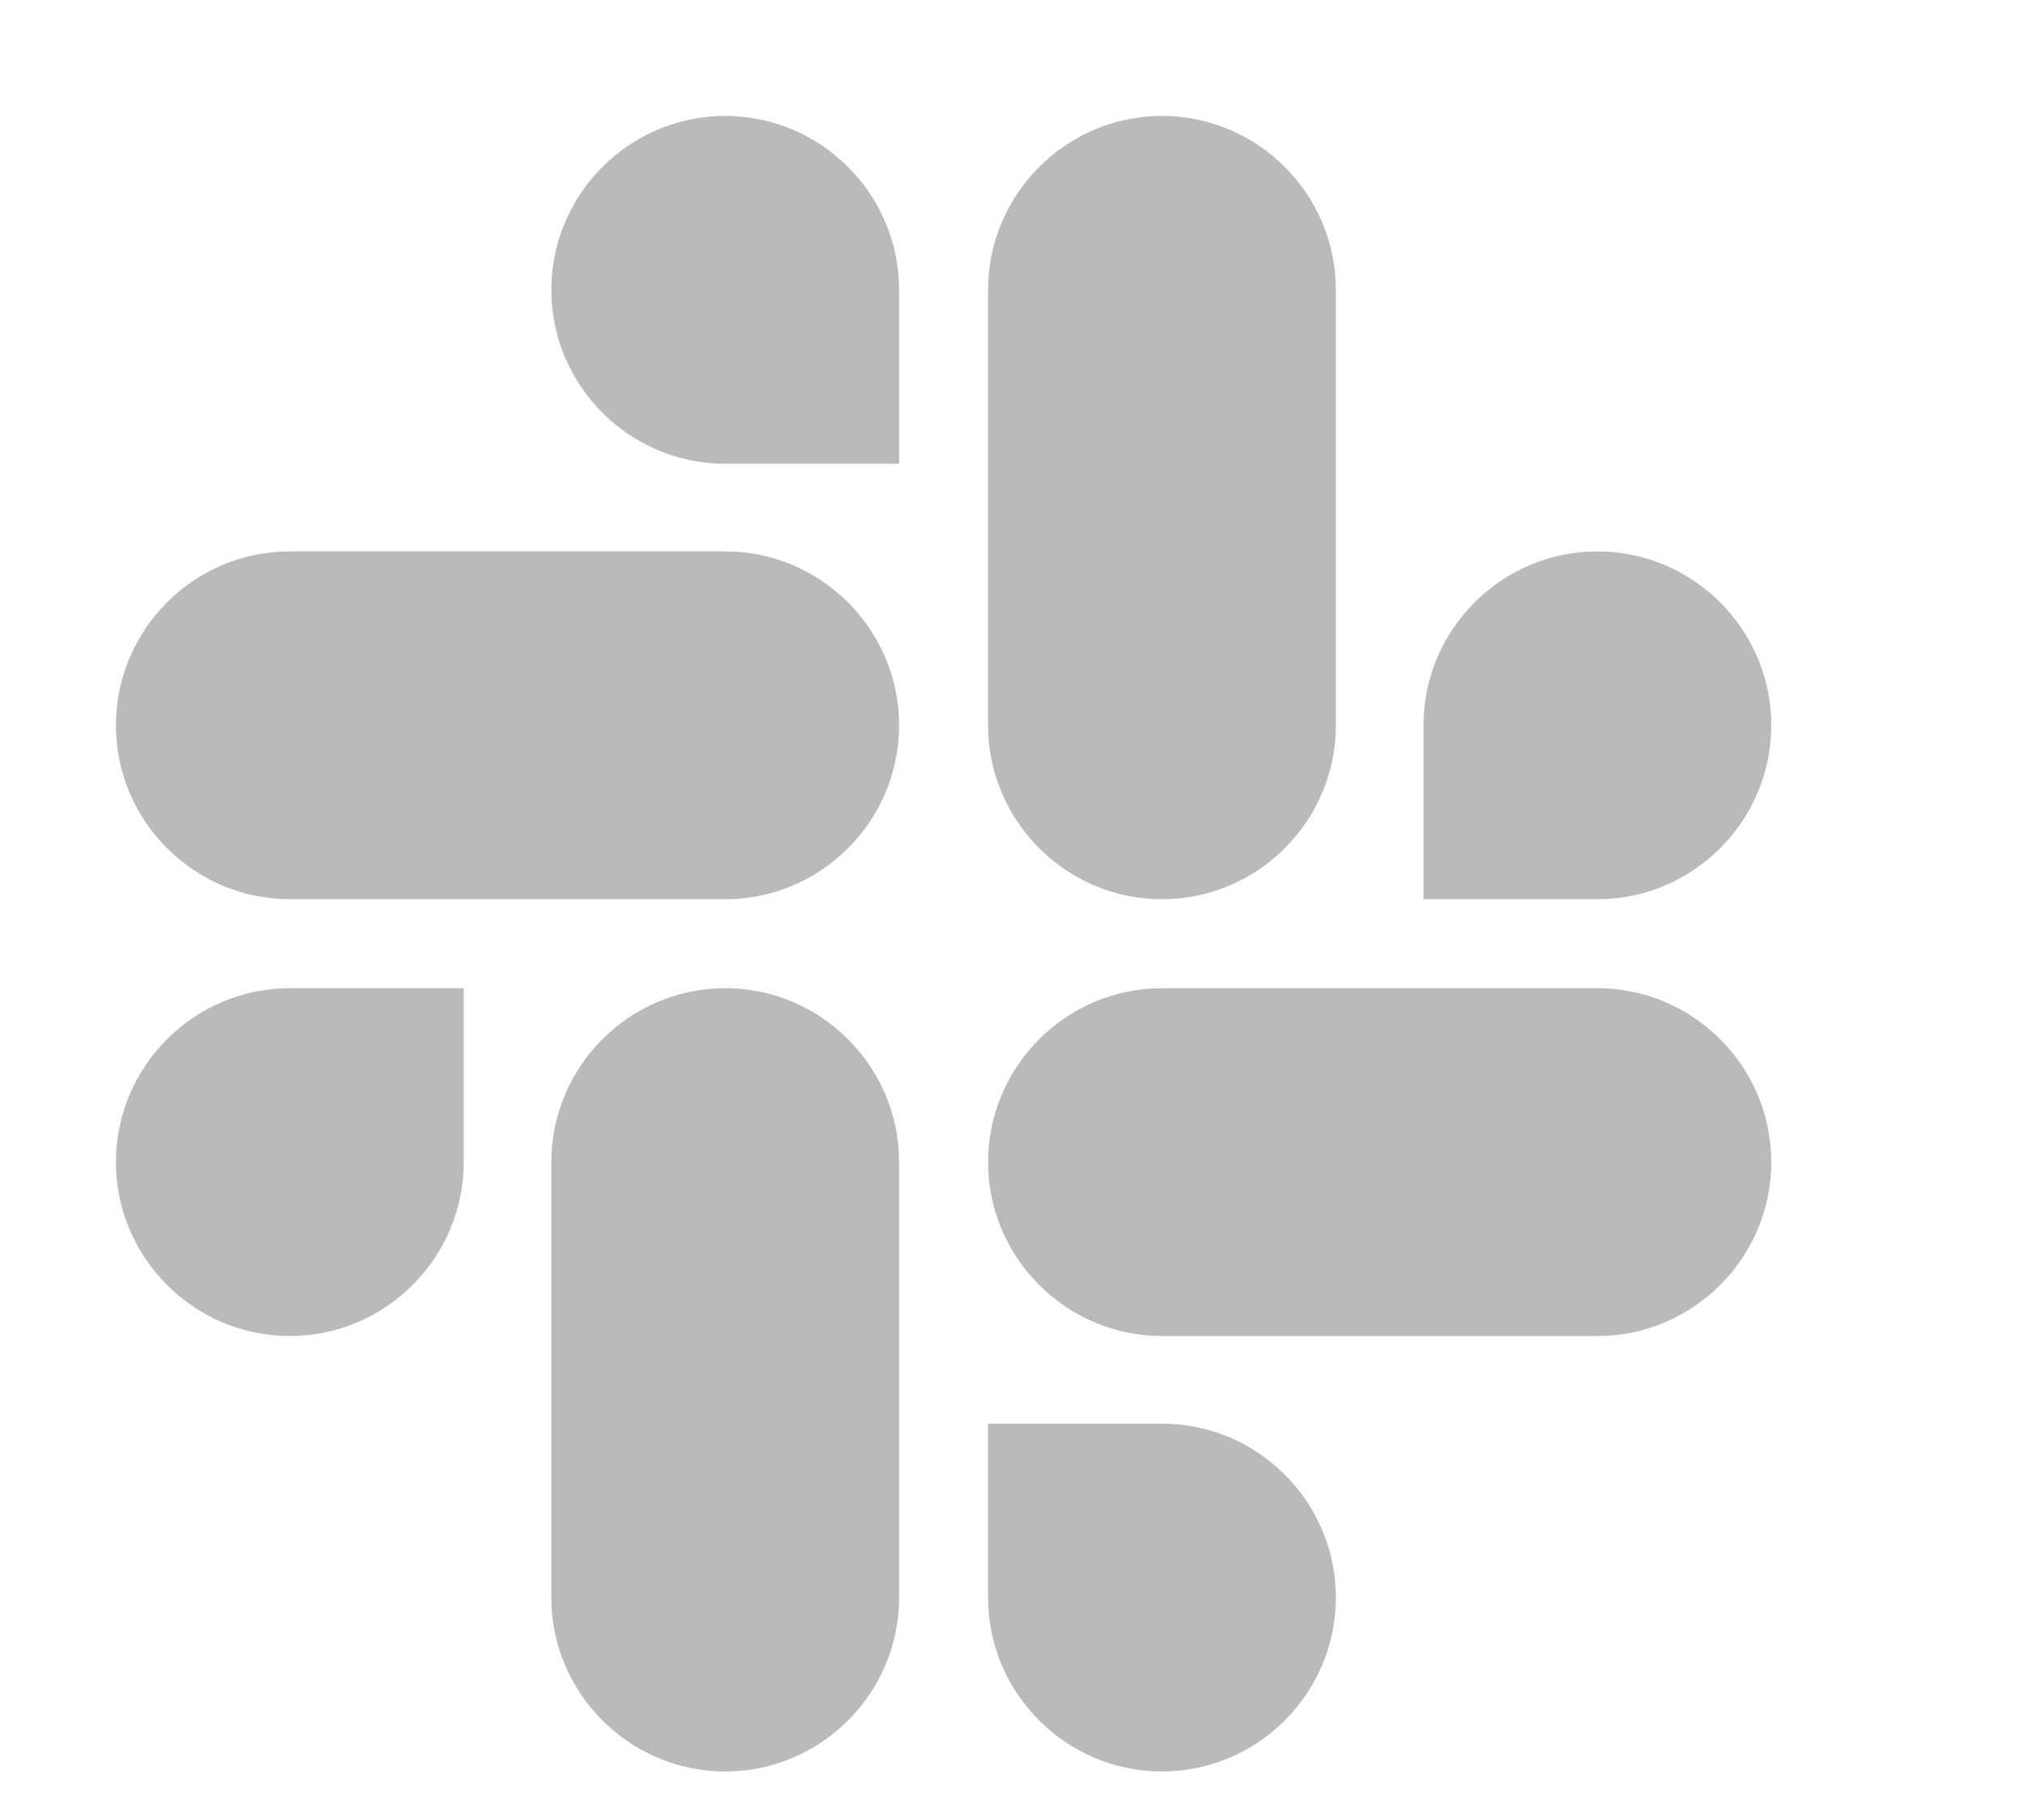
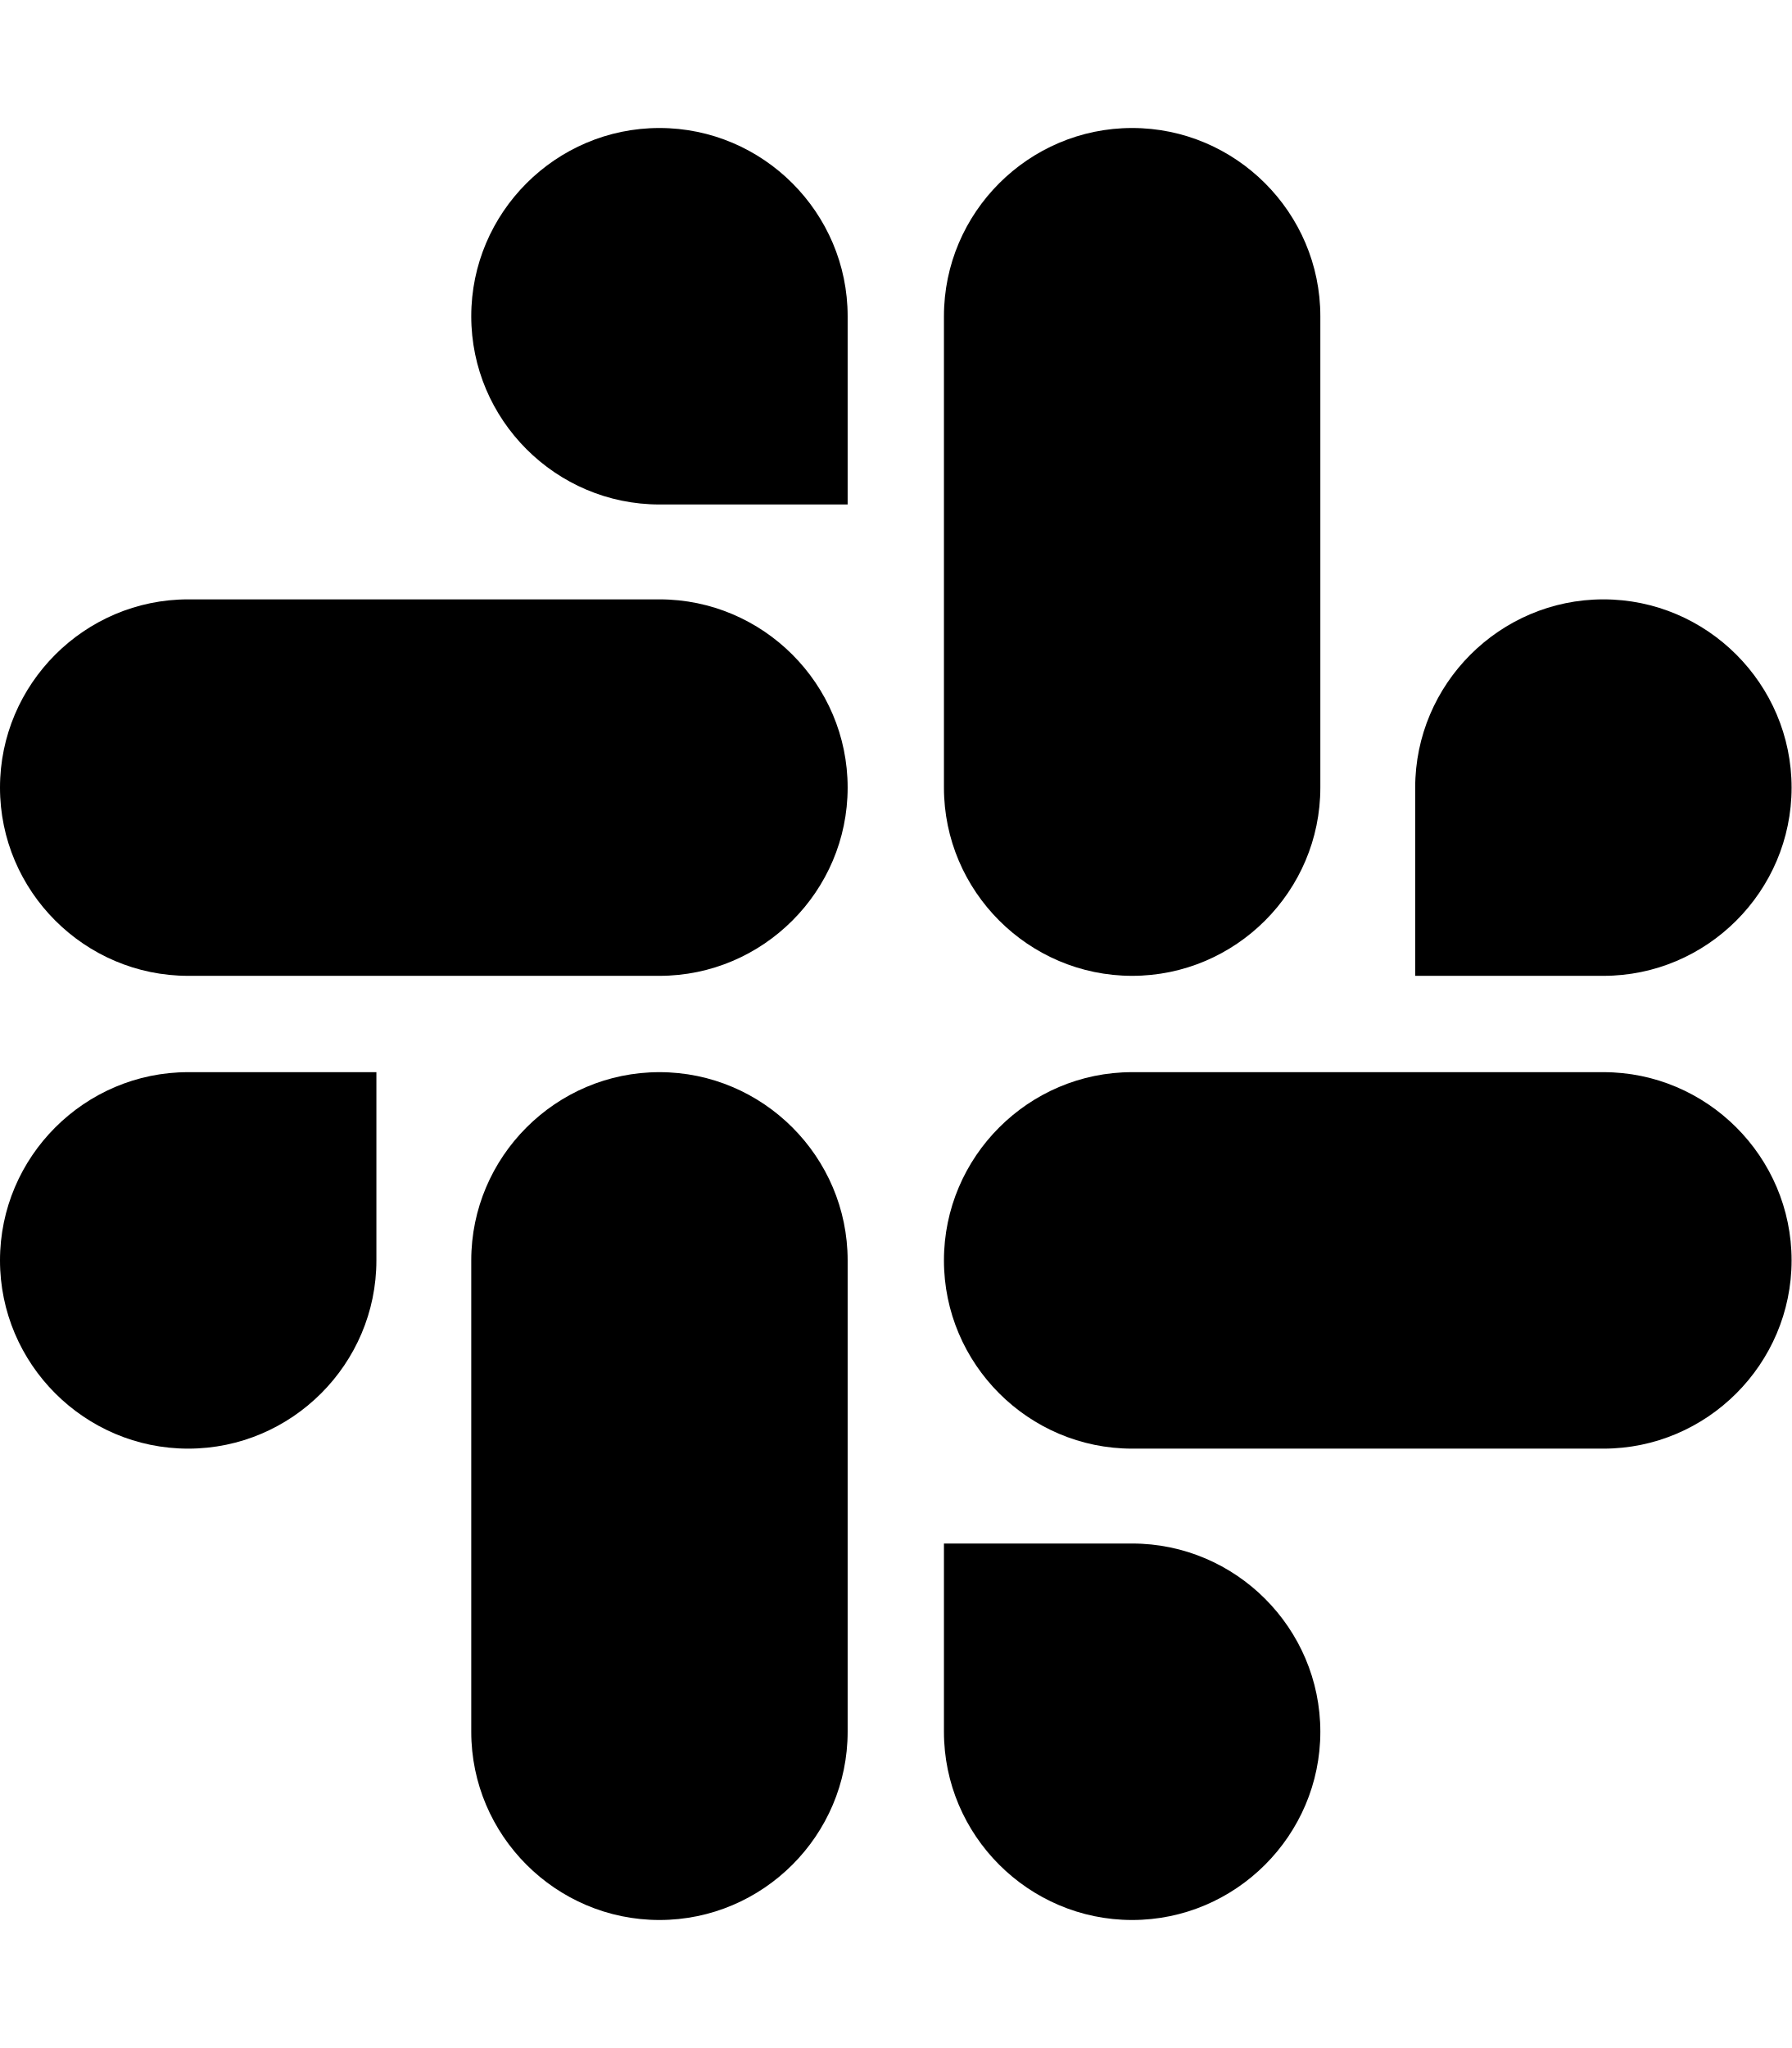
- <svg xmlns="http://www.w3.org/2000/svg" style="enable-background:new 65 65 150 135;" version="1.1" viewBox="65 65 150 135" xml:space="preserve">
-   <style type="text/css">
- 	.st0{fill:#BABABA;}
- </style>
-   <g>
-     <g>
-       <path class="st0" d="M99.4,151.2c0,7.1-5.8,12.9-12.9,12.9s-12.9-5.8-12.9-12.9c0-7.1,5.8-12.9,12.9-12.9h12.9V151.2z" />
-       <path class="st0" d="M105.9,151.2c0-7.1,5.8-12.9,12.9-12.9s12.9,5.8,12.9,12.9v32.3c0,7.1-5.8,12.9-12.9,12.9    s-12.9-5.8-12.9-12.9C105.9,183.5,105.9,151.2,105.9,151.2z" />
-     </g>
-     <g>
-       <path class="st0" d="M118.8,99.4c-7.1,0-12.9-5.8-12.9-12.9s5.8-12.9,12.9-12.9s12.9,5.8,12.9,12.9v12.9H118.8z" />
-       <path class="st0" d="M118.8,105.9c7.1,0,12.9,5.8,12.9,12.9s-5.8,12.9-12.9,12.9H86.5c-7.1,0-12.9-5.8-12.9-12.9    s5.8-12.9,12.9-12.9C86.5,105.9,118.8,105.9,118.8,105.9z" />
-     </g>
-     <g>
-       <path class="st0" d="M170.6,118.8c0-7.1,5.8-12.9,12.9-12.9c7.1,0,12.9,5.8,12.9,12.9s-5.8,12.9-12.9,12.9h-12.9V118.8z" />
-       <path class="st0" d="M164.1,118.8c0,7.1-5.8,12.9-12.9,12.9c-7.1,0-12.9-5.8-12.9-12.9V86.5c0-7.1,5.8-12.9,12.9-12.9    c7.1,0,12.9,5.8,12.9,12.9V118.8z" />
-     </g>
-     <g>
-       <path class="st0" d="M151.2,170.6c7.1,0,12.9,5.8,12.9,12.9c0,7.1-5.8,12.9-12.9,12.9c-7.1,0-12.9-5.8-12.9-12.9v-12.9H151.2z" />
-       <path class="st0" d="M151.2,164.1c-7.1,0-12.9-5.8-12.9-12.9c0-7.1,5.8-12.9,12.9-12.9h32.3c7.1,0,12.9,5.8,12.9,12.9    c0,7.1-5.8,12.9-12.9,12.9H151.2z" />
-     </g>
-   </g>
+ <svg xmlns="http://www.w3.org/2000/svg" viewBox="0 0 448 512">
+   <path d="M94.12 315.1c0 25.9-21.16 47.06-47.06 47.06S0 341 0 315.1c0-25.9 21.16-47.06 47.06-47.06h47.06v47.06zm23.72 0c0-25.9 21.16-47.06 47.06-47.06s47.06 21.16 47.06 47.06v117.84c0 25.9-21.16 47.06-47.06 47.06s-47.06-21.16-47.06-47.06V315.1zm47.06-188.98c-25.9 0-47.06-21.16-47.06-47.06S139 32 164.9 32s47.06 21.16 47.06 47.06v47.06H164.9zm0 23.72c25.9 0 47.06 21.16 47.06 47.06s-21.16 47.06-47.06 47.06H47.06C21.16 243.96 0 222.8 0 196.9s21.16-47.06 47.06-47.06H164.9zm188.98 47.06c0-25.9 21.16-47.06 47.06-47.06 25.9 0 47.06 21.16 47.06 47.06s-21.16 47.06-47.06 47.06h-47.06V196.9zm-23.72 0c0 25.9-21.16 47.06-47.06 47.06-25.9 0-47.06-21.16-47.06-47.06V79.06c0-25.9 21.16-47.06 47.06-47.06 25.9 0 47.06 21.16 47.06 47.06V196.9zM283.1 385.88c25.9 0 47.06 21.16 47.06 47.06 0 25.9-21.16 47.06-47.06 47.06-25.9 0-47.06-21.16-47.06-47.06v-47.06h47.06zm0-23.72c-25.9 0-47.06-21.16-47.06-47.06 0-25.9 21.16-47.06 47.06-47.06h117.84c25.9 0 47.06 21.16 47.06 47.06 0 25.9-21.16 47.06-47.06 47.06H283.1z" />
</svg>
